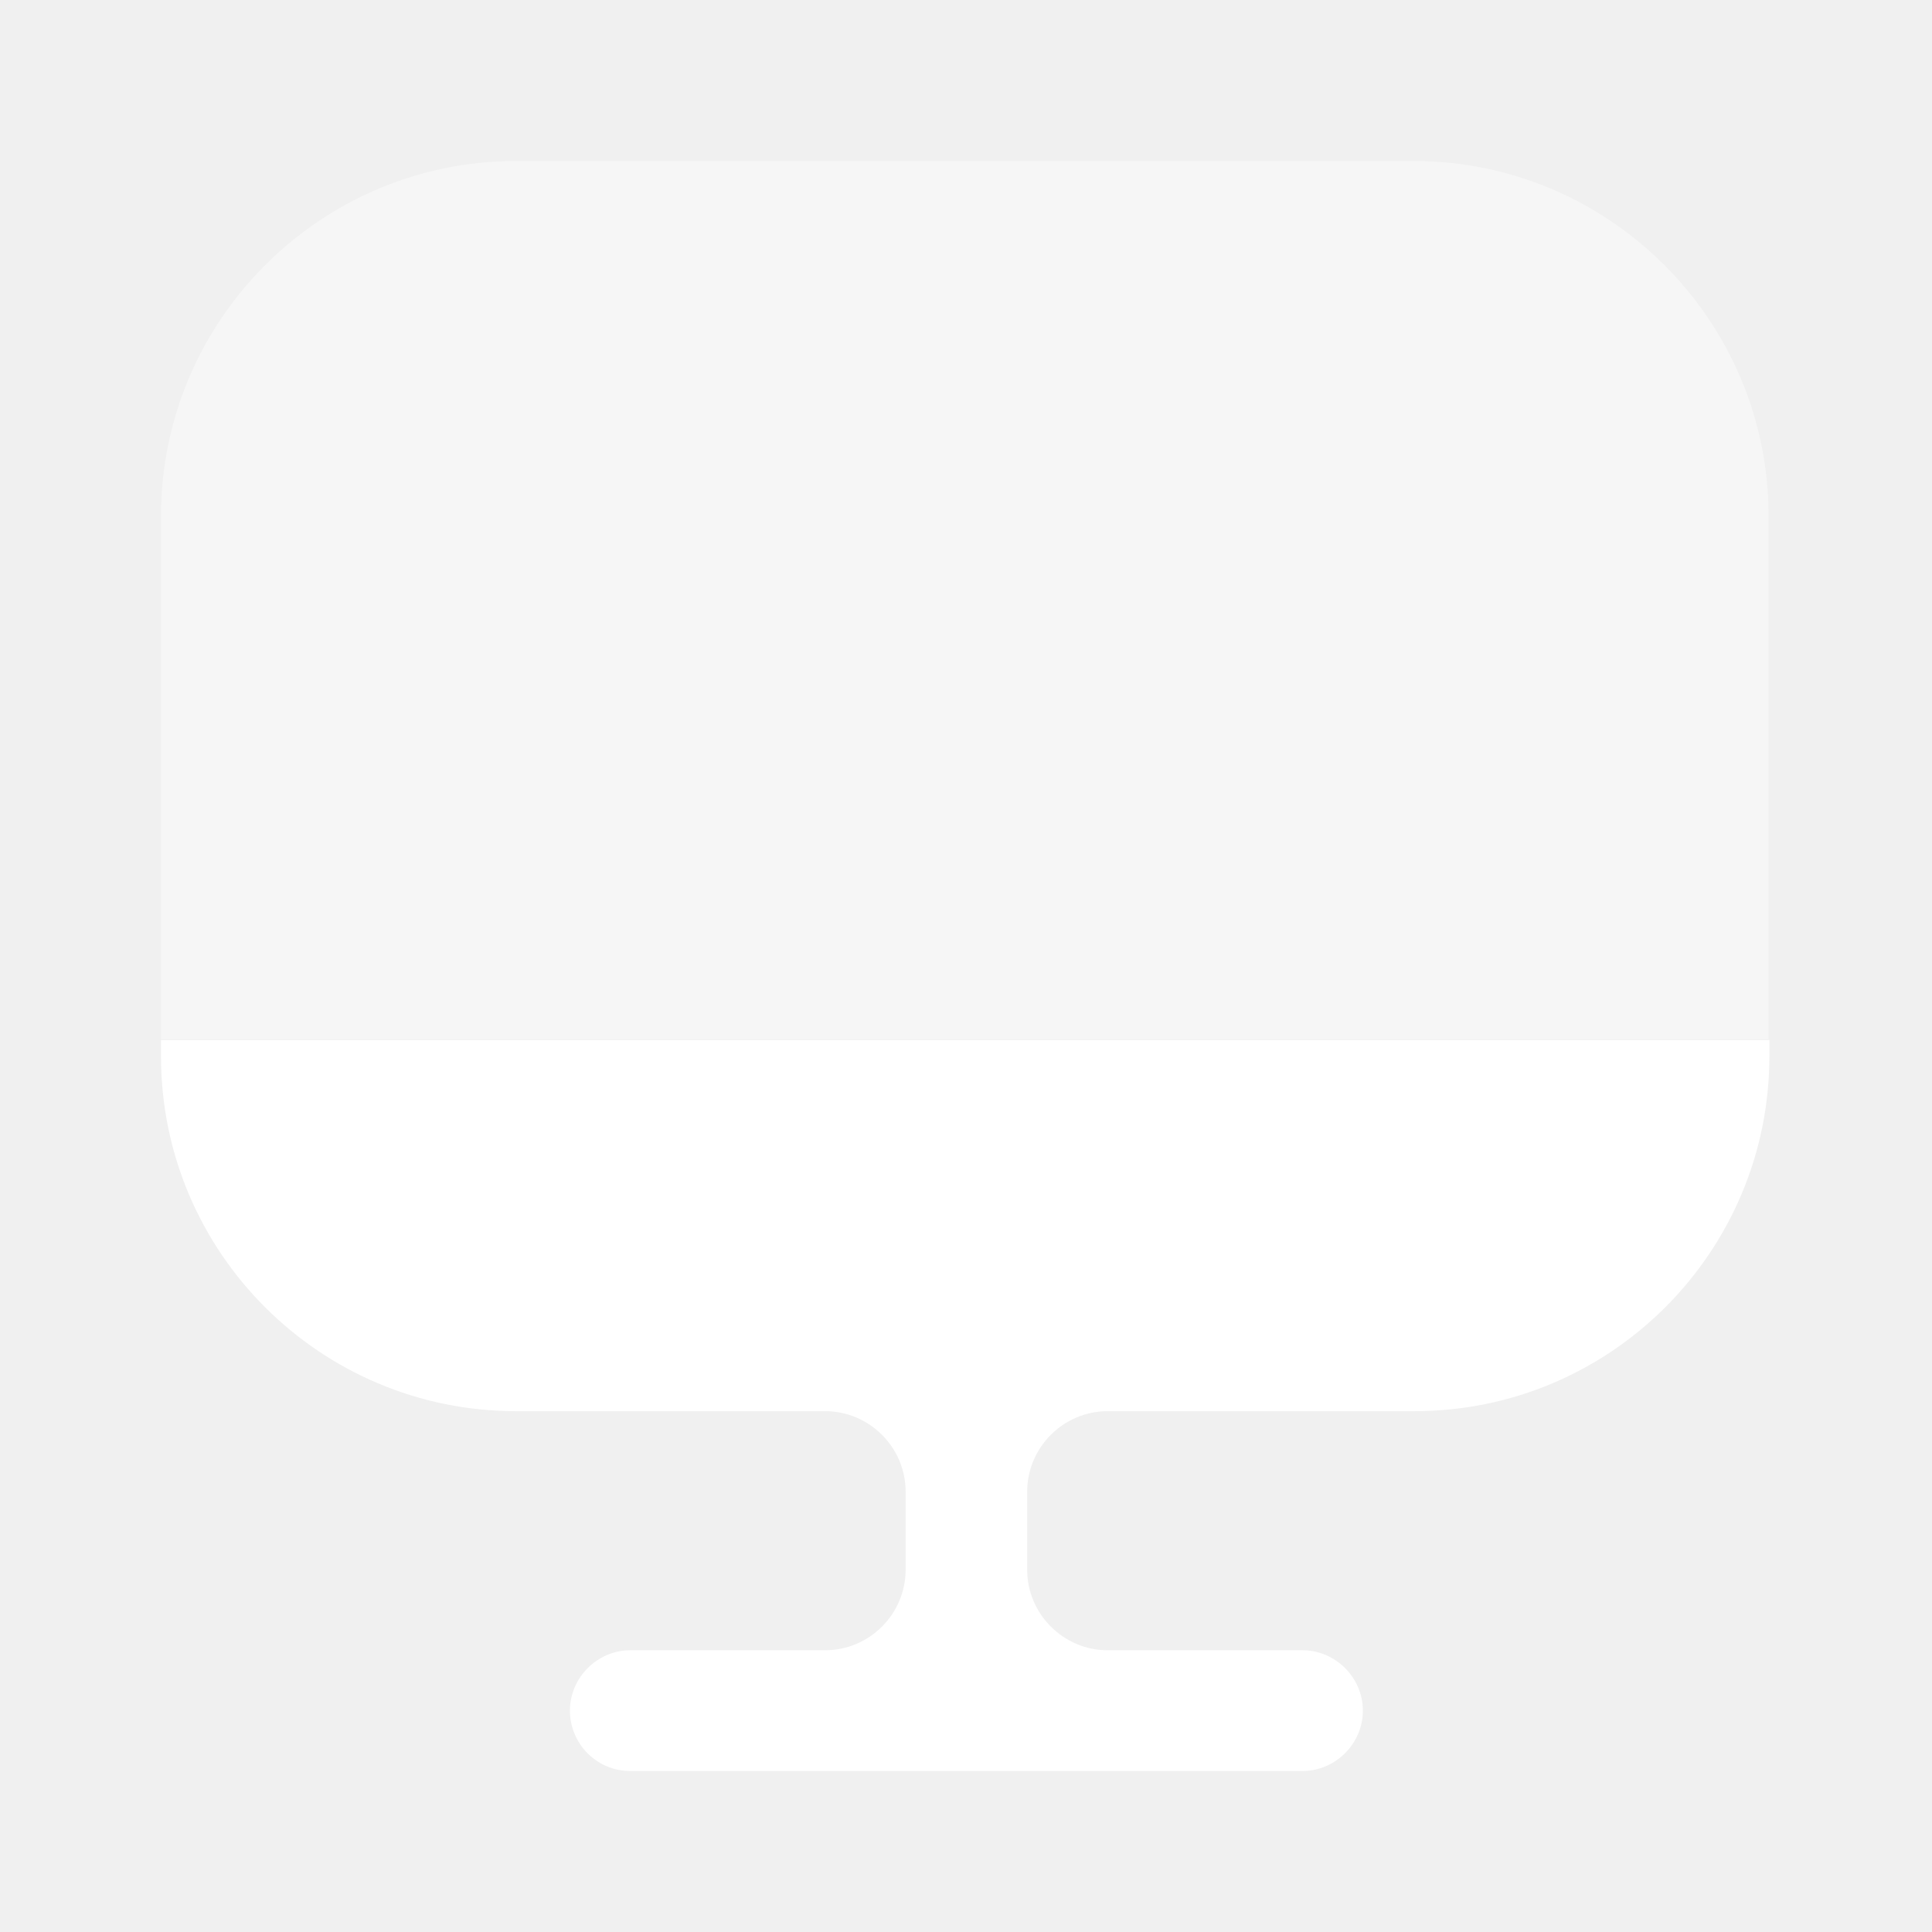
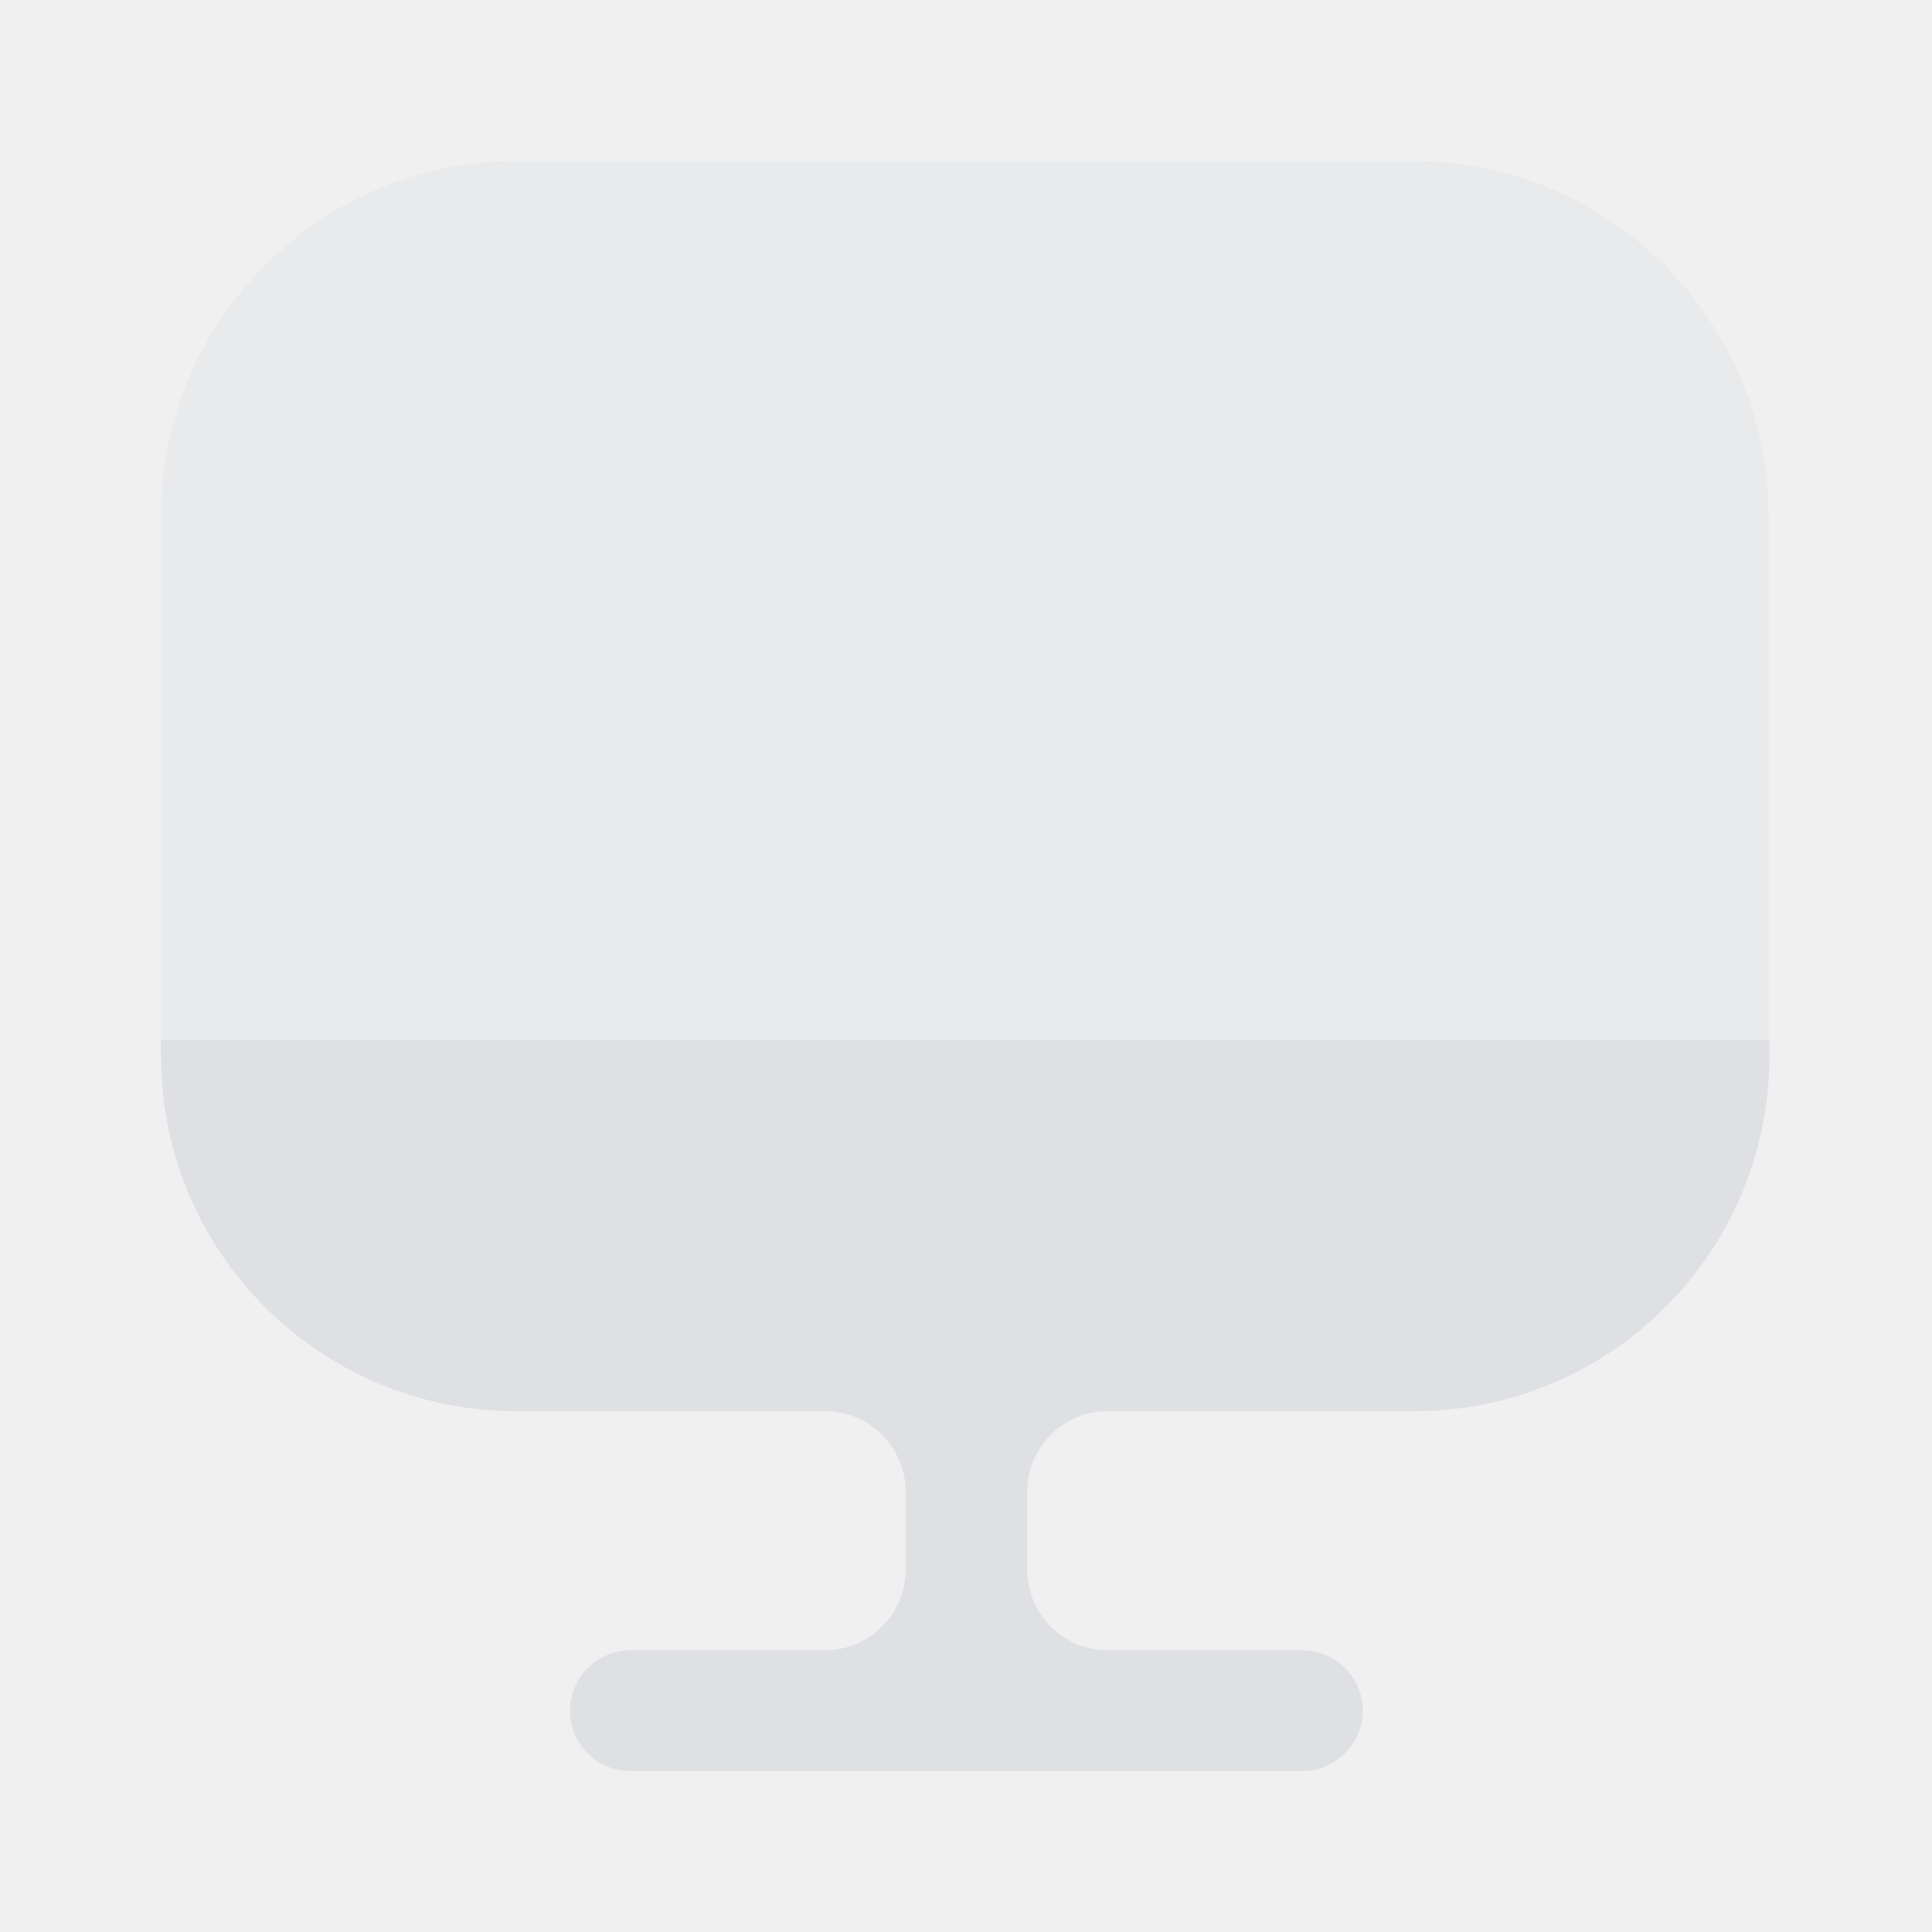
- <svg xmlns="http://www.w3.org/2000/svg" width="24" height="24" viewBox="0 0 24 24" fill="#fff">
+ <svg xmlns="http://www.w3.org/2000/svg" width="24" height="24" viewBox="0 0 24 24" fill="#dee0e4">
  <g clip-path="url(#clip0_4418_5141)">
    <path opacity="0.4" d="M21.97 6.41V12.91H2V6.41C2 3.98 3.98 2 6.41 2H17.56C19.99 2 21.97 3.98 21.97 6.41Z" />
    <path d="M2 12.92V13.12C2 15.56 3.98 17.53 6.41 17.53H10.25C10.8 17.53 11.25 17.98 11.25 18.53V19.5C11.25 20.05 10.8 20.5 10.25 20.5H7.83C7.42 20.5 7.08 20.84 7.08 21.25C7.08 21.66 7.41 22 7.83 22H16.18C16.59 22 16.93 21.66 16.93 21.25C16.93 20.84 16.59 20.5 16.18 20.5H13.76C13.21 20.5 12.76 20.05 12.76 19.5V18.53C12.76 17.98 13.21 17.53 13.76 17.53H17.57C20.01 17.53 21.98 15.55 21.98 13.12V12.92H2Z" />
  </g>
  <defs>
    <clipPath id="clip0_4418_5141">
-       <rect width="24" height="24" fill="white" />
+       <rect width="24" height="24" fill="#dee0e4" />
    </clipPath>
  </defs>
</svg>
